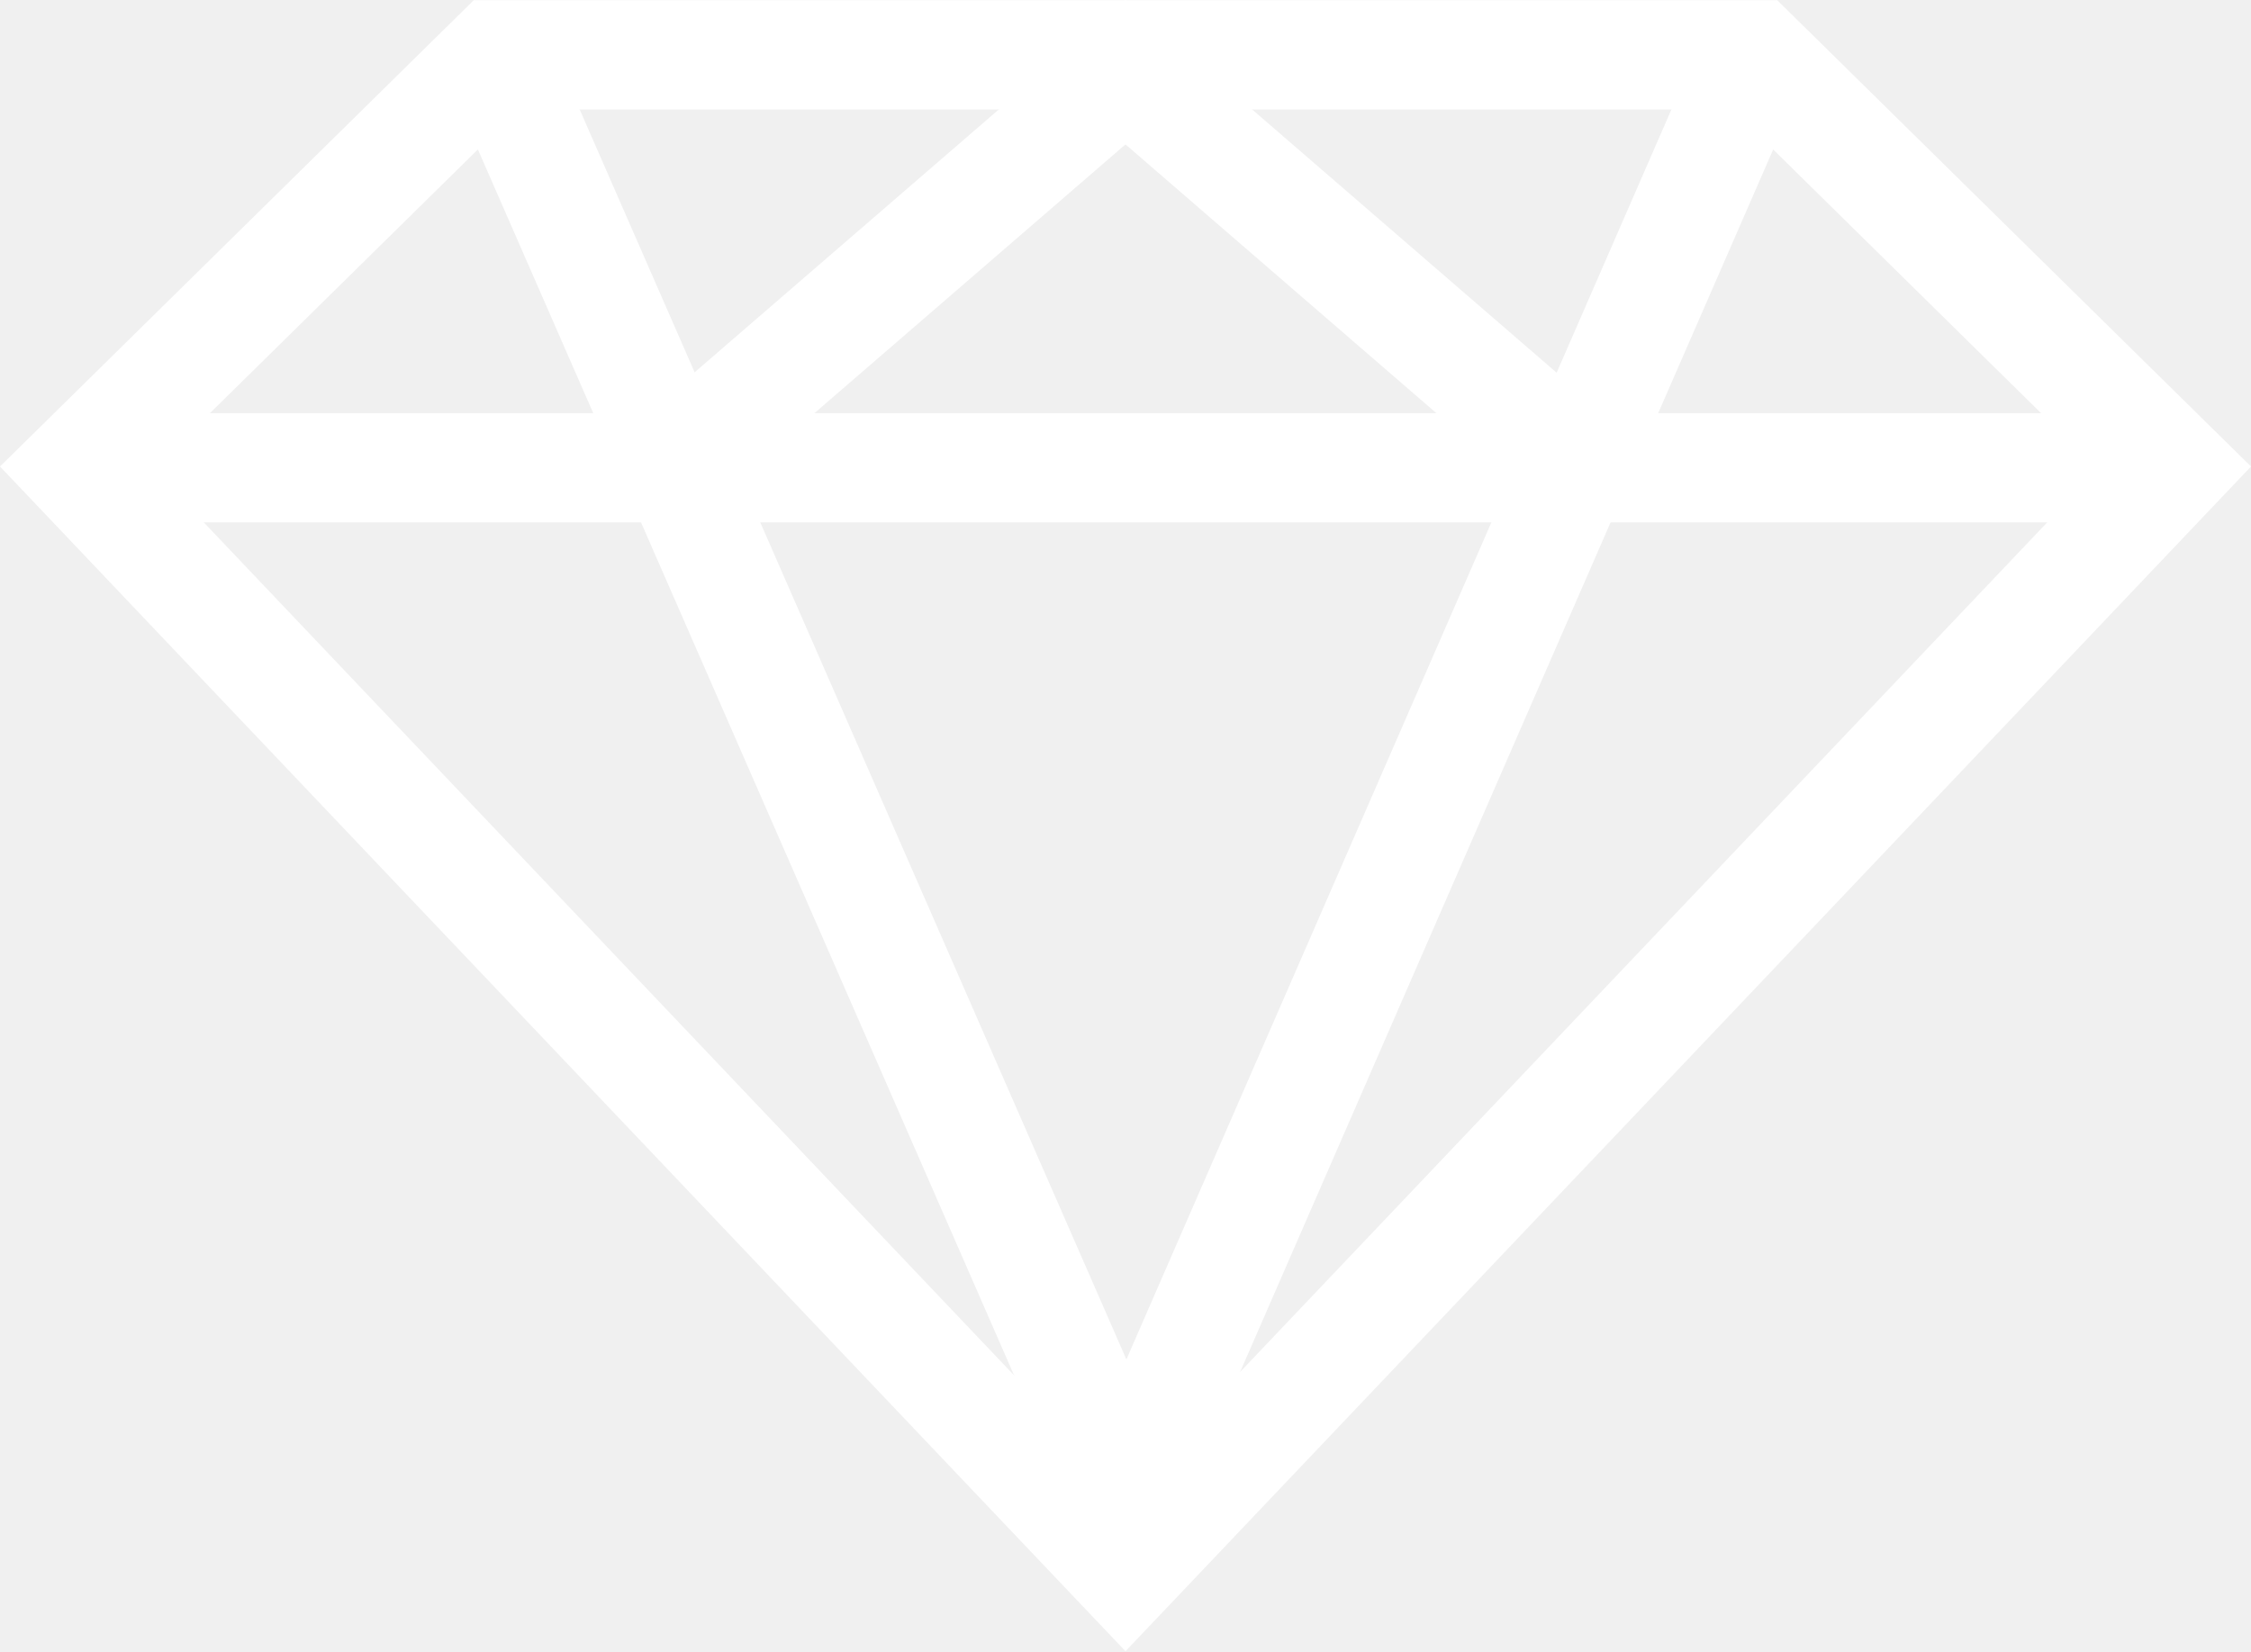
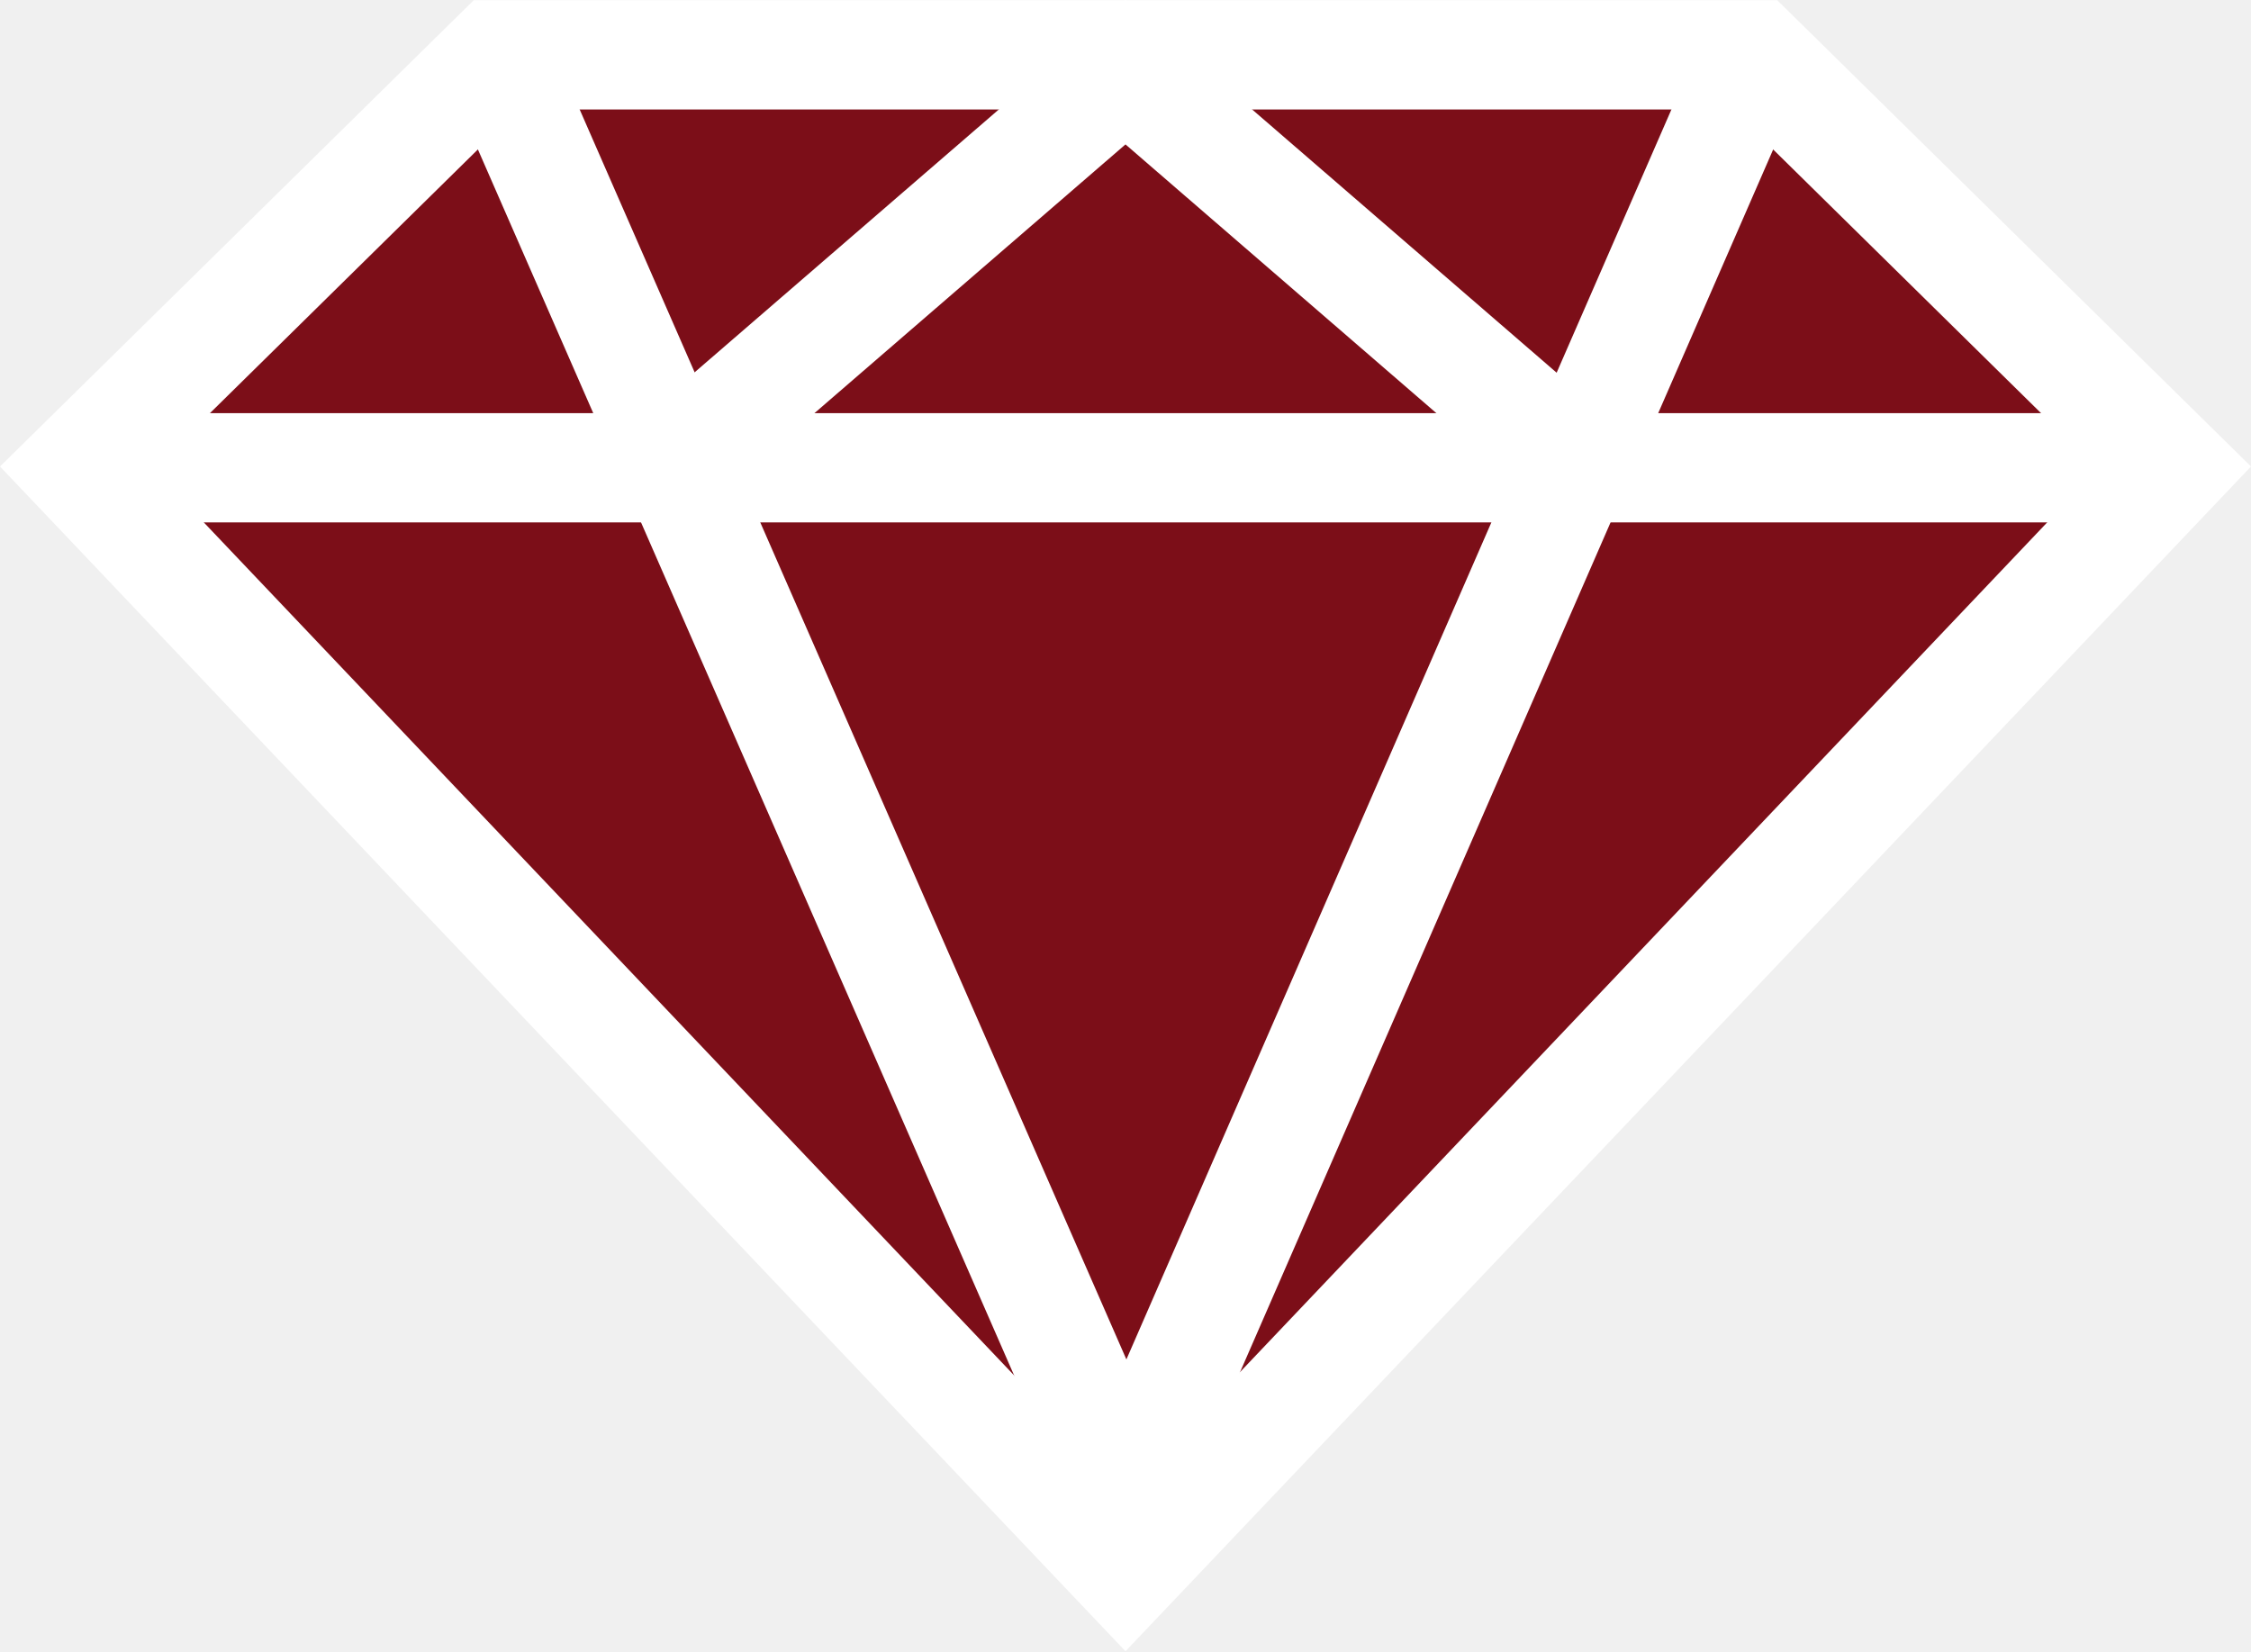
<svg xmlns="http://www.w3.org/2000/svg" width="879" height="644.89" viewBox="0 0 824.063 604.585" id="svg2" version="1.1">
  <defs id="defs4" />
+   <g id="layer2">
+     <path style="fill:#7c0e18;fill-rule:evenodd;stroke:none;stroke-width:0.938px;stroke-linecap:butt;stroke-linejoin:miter;stroke-opacity:1;fill-opacity:1" d="M 31.875,175.21 410.625,574.585 793.125,173.335 646.875,21.46 l -461.25,-7.5 z" id="path4147" />
+   </g>
  <g id="layer1" transform="translate(-1507.969,371.7101)">
    <path style="fill:none;fill-rule:evenodd;stroke:#ffffff;stroke-width:40;stroke-linecap:butt;stroke-linejoin:miter;stroke-miterlimit:4;stroke-dasharray:none;stroke-opacity:1" d="m 1920,203.834 -384,-404.272 153.6,-151.2 h 460.8 l 153.6,151.2 z" id="path4279" />
    <path style="fill:none;fill-rule:evenodd;stroke:#ffffff;stroke-width:40;stroke-linecap:butt;stroke-linejoin:miter;stroke-miterlimit:4;stroke-dasharray:none;stroke-opacity:1" d="M 1689.6,-351.638 1920.354,176.014 2150.4,-351.638" id="path4281" />
    <path style="fill:none;fill-rule:evenodd;stroke:#ffffff;stroke-width:40;stroke-linecap:butt;stroke-linejoin:miter;stroke-miterlimit:4;stroke-dasharray:none;stroke-opacity:1" d="M 2087.516,-200.438 1920,-345.274 1752.402,-200.438" id="path4283" />
    <path style="fill:none;fill-rule:evenodd;stroke:#ffffff;stroke-width:40;stroke-linecap:butt;stroke-linejoin:miter;stroke-miterlimit:4;stroke-dasharray:none;stroke-opacity:1" d="m 1536,-200.438 h 768" id="path4285" />
  </g>
</svg>
